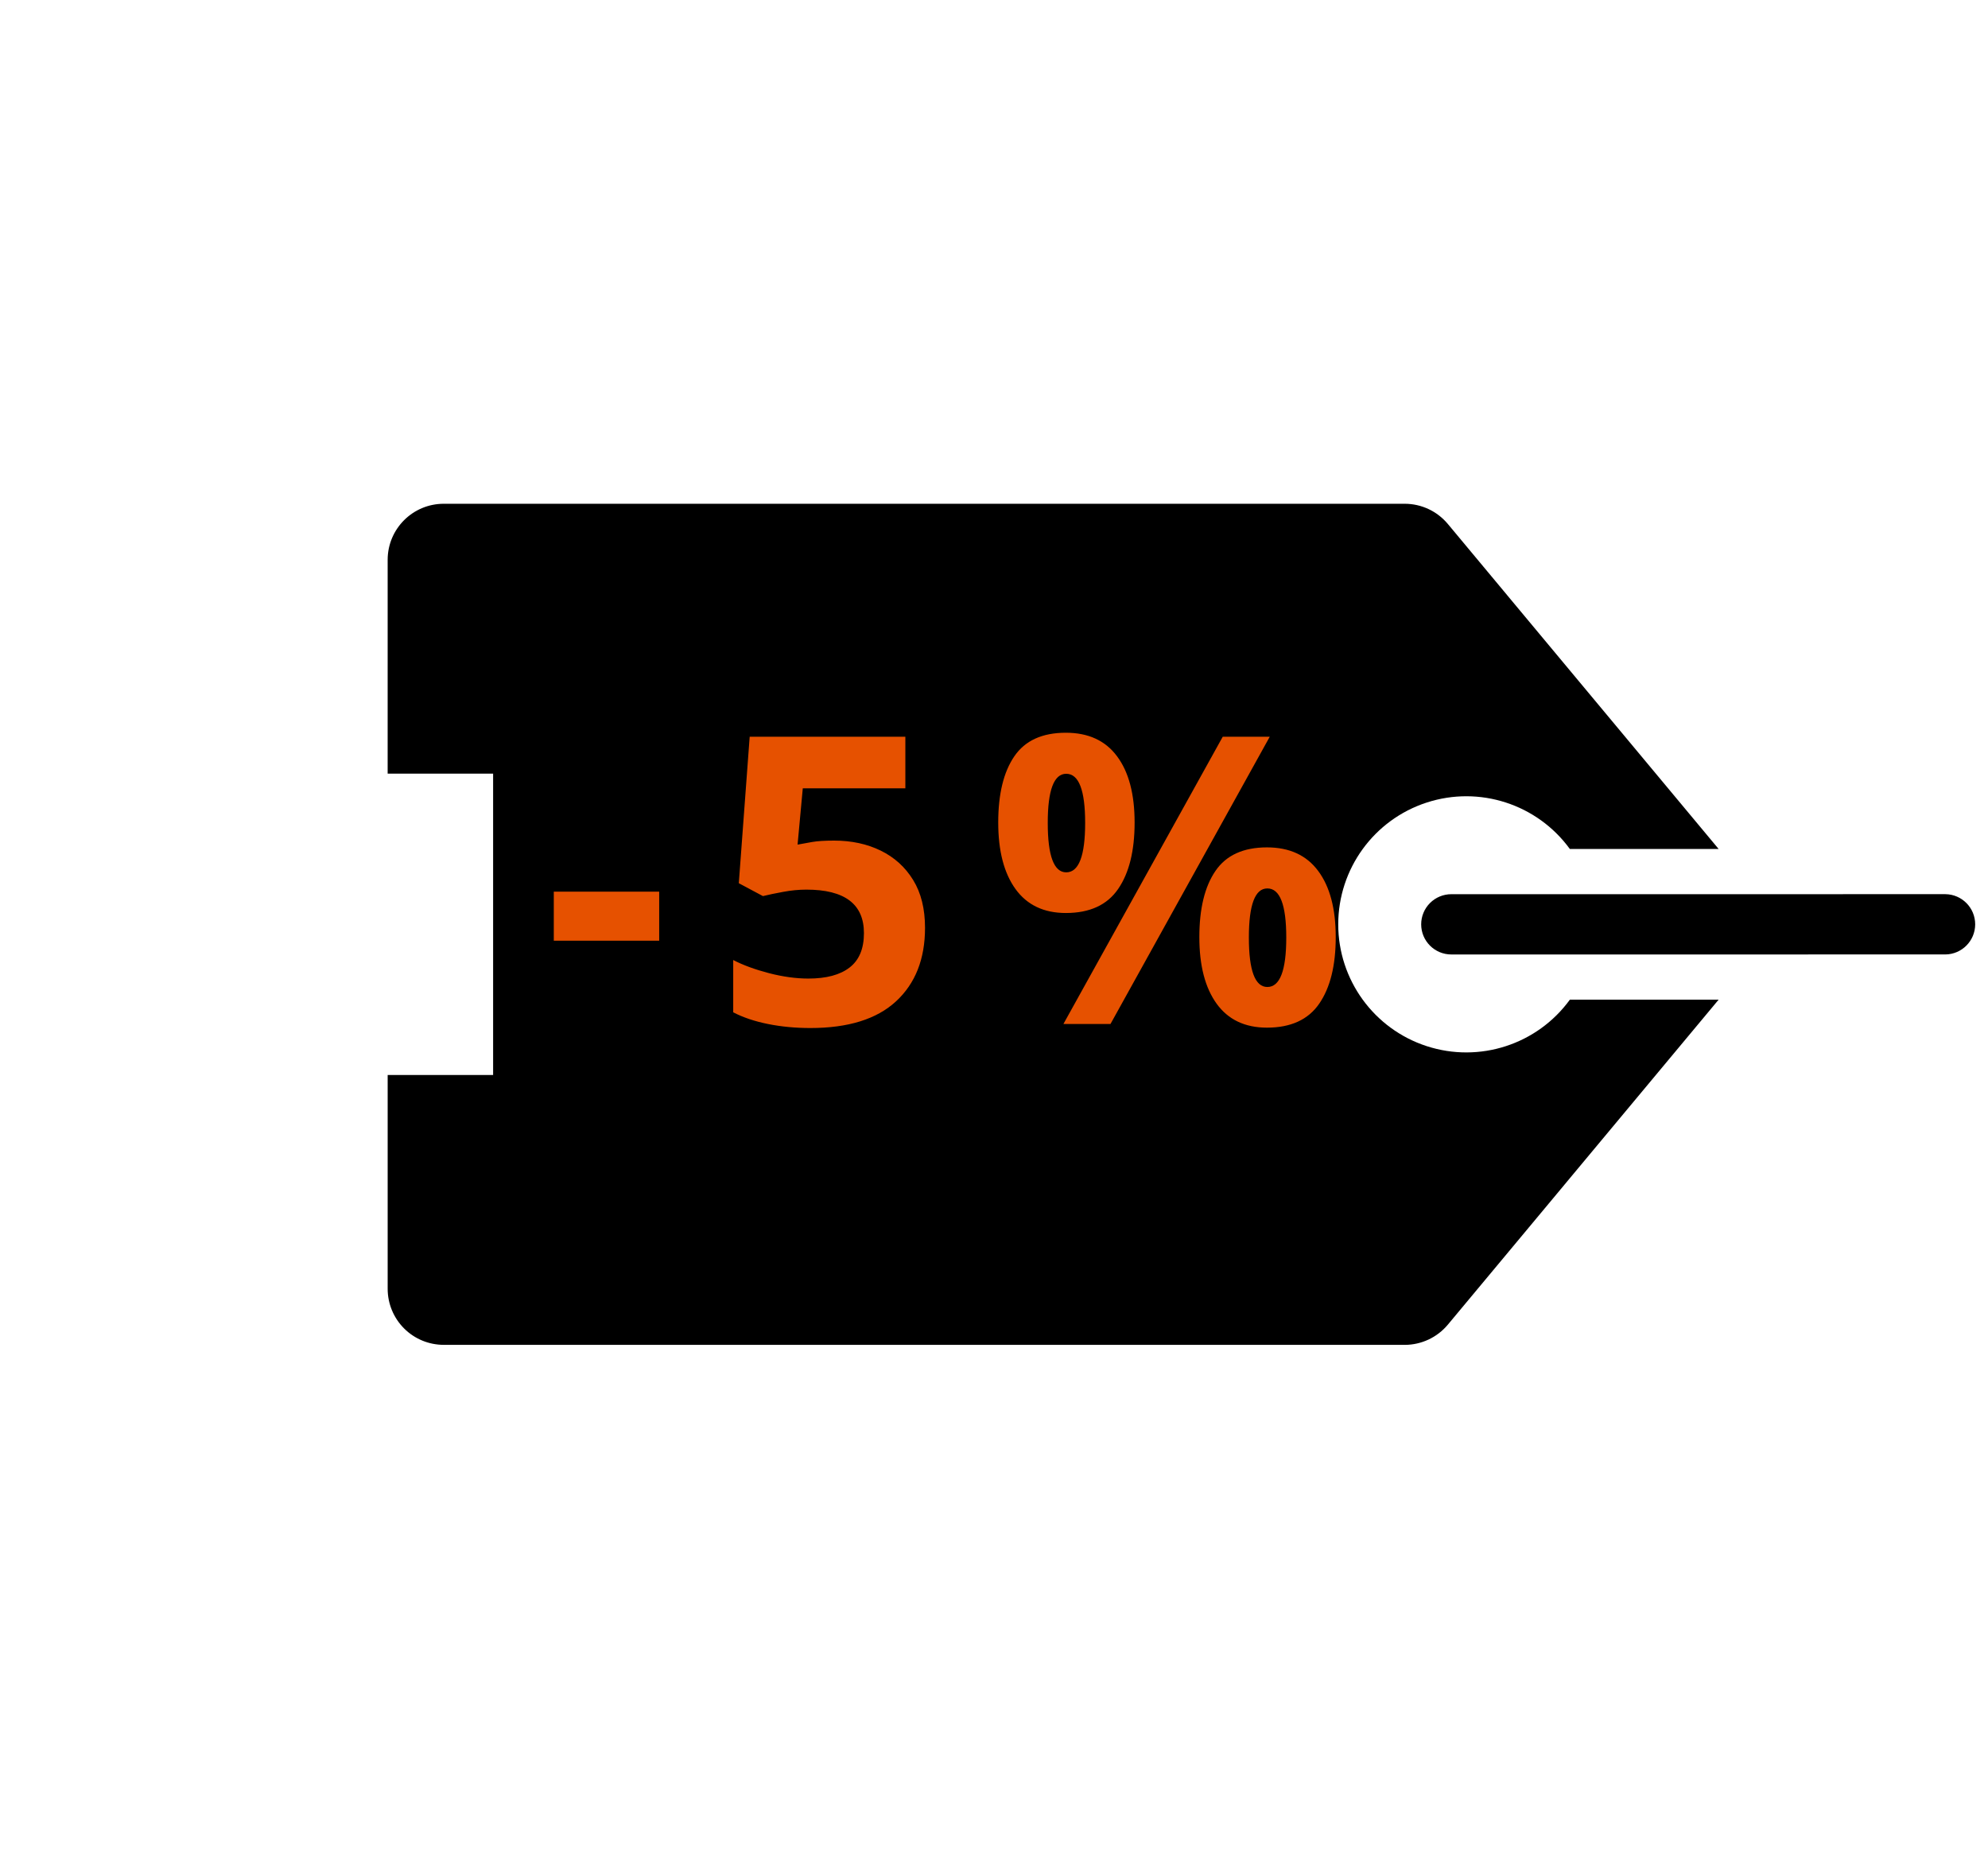
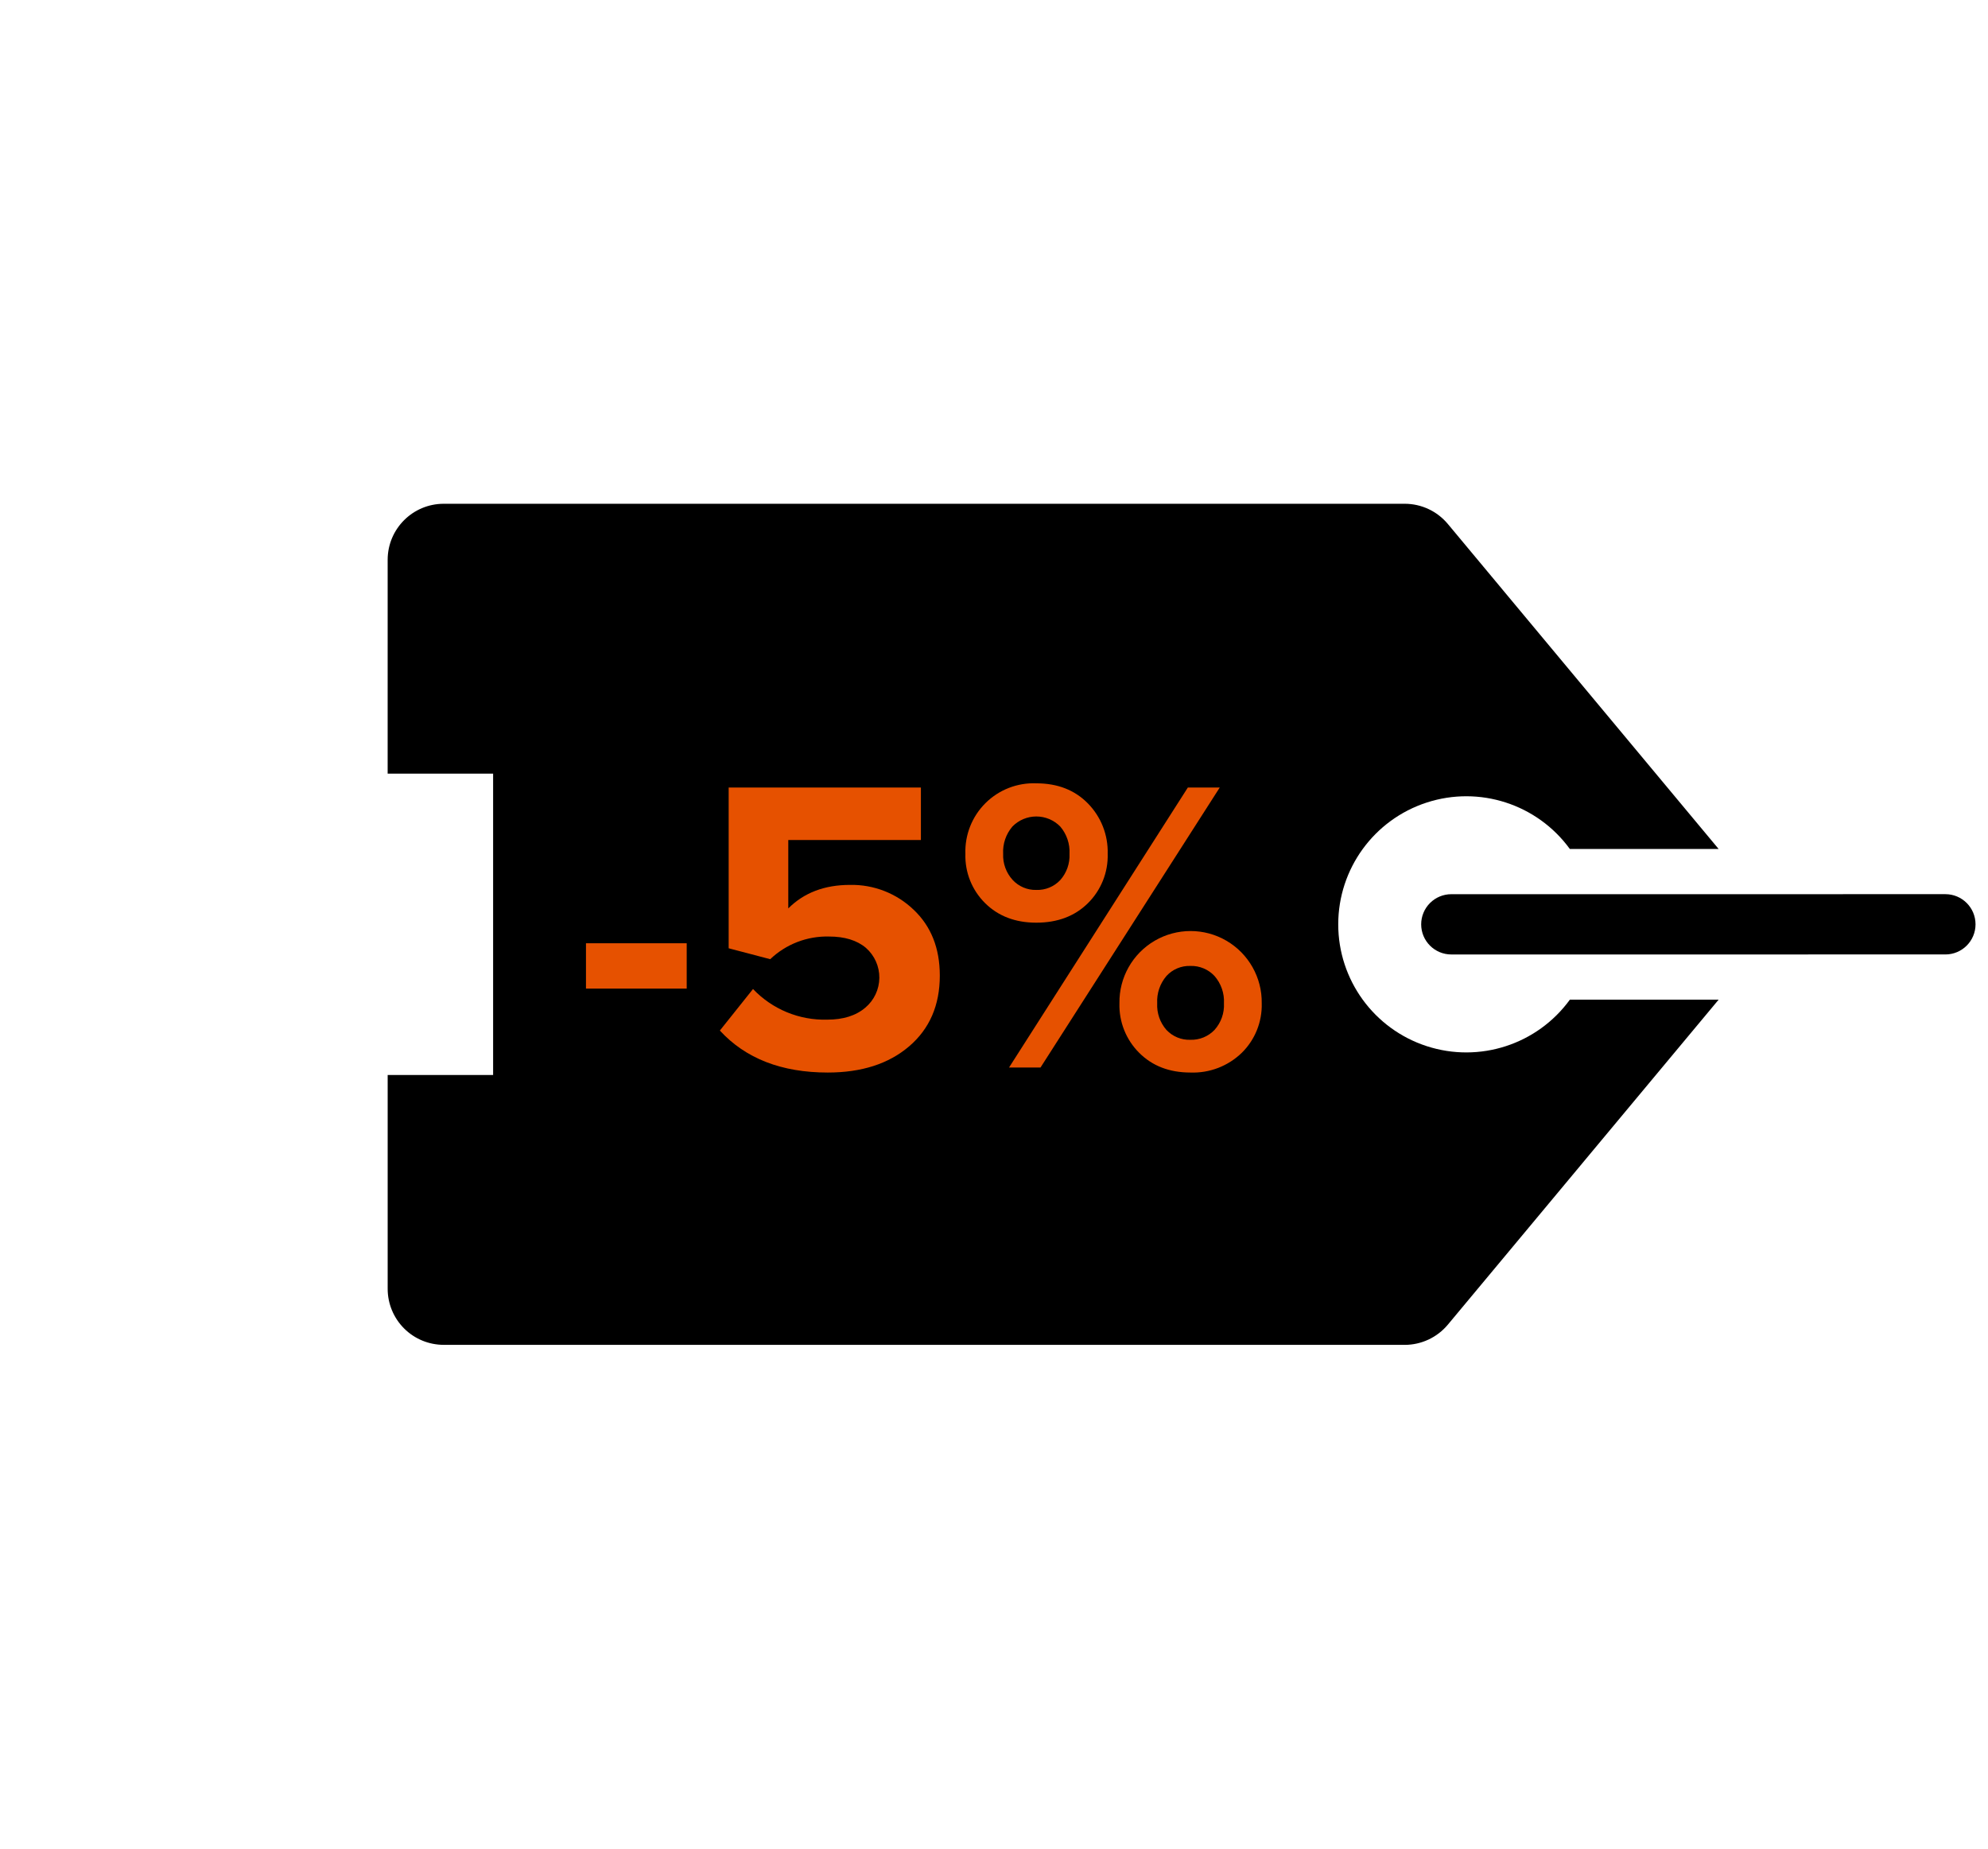
<svg xmlns="http://www.w3.org/2000/svg" viewBox="0 0 494.243 459.554">
-   <g data-name="Group 43">
-     <g data-name="Group 32">
-       <path data-name="Path 22" d="M353.324 229.783a7.49 7.49 0 0 0 7.49 7.49l122.833-.005a7.493 7.493 0 0 0 .005-14.985l-122.834.007a7.488 7.488 0 0 0-7.494 7.493z" />
-       <path data-name="Path 23" d="M359.945 329.309l67.327-80.8h-36.981a31.838 31.838 0 1 1-.005-37.457h36.991l-67.329-80.802a13.963 13.963 0 0 0-10.716-5.017H110.318a13.939 13.939 0 0 0-13.94 13.94l-.003 53.146 26.22-.002v74.915l-26.215.003v53.144a13.93 13.93 0 0 0 13.937 13.937l238.922.008a14 14 0 0 0 10.706-5.015z" />
+   <defs>
+     <style>
+       .cls-1 {
+         fill: #e65100;
+       }
+     </style>
+   </defs>
+   <g id="Group_64" data-name="Group 64" transform="translate(-399.319 -2820.273)">
+     <g id="label" transform="translate(646.441 2802.927) rotate(45)">
+       <g id="Group_32" data-name="Group 32" transform="translate(0 0)">
+         <path id="Path_22" data-name="Path 22" d="M2.2,99.65a7.49,7.49,0,0,0,10.593,0L99.645,12.791a7.492,7.492,0,0,0-10.593-10.6L2.2,89.053A7.488,7.488,0,0,0,2.2,99.65Z" transform="translate(247.643 0)" />
+         <path id="Path_23" data-name="Path 23" d="M324.9,140.814,315.374,36.073l-26.15,26.15a31.838,31.838,0,1,1-26.49-26.483L288.891,9.583,184.146.056a13.963,13.963,0,0,0-11.125,4.03L4.084,173.024a13.939,13.939,0,0,0,0,19.714L41.661,230.32,60.2,211.778l52.973,52.973L94.639,283.29l37.578,37.578a13.93,13.93,0,0,0,19.71,0L320.876,151.931A14,14,0,0,0,324.9,140.814Z" transform="translate(0 24.53)" />
+       </g>
    </g>
-     <text data-name="-5%" transform="translate(134.681 254.559)" fill="#e65100" font-size="100" font-family="ProximaNova-Bold,Proxima Nova" font-weight="700" letter-spacing=".105em">
-       <tspan x="0" y="0">-5%</tspan>
-     </text>
+     <g id="_5_" data-name="5%" transform="translate(156.78 2772.13)">
+       <path id="Path_38" data-name="Path 38" class="cls-1" d="M413.263,387.8H388.22V376.53h25.043Z" transform="translate(0 -93.901)" />
+       <path id="Path_39" data-name="Path 39" class="cls-1" d="M526.939,317.232q-17.219,0-26.819-10.435l8.243-10.331a24.5,24.5,0,0,0,18.469,7.618q5.948,0,9.444-2.975a9.8,9.8,0,0,0,.155-14.87q-3.342-2.82-9.183-2.817a20.431,20.431,0,0,0-14.608,5.634l-10.331-2.713V246.38H550.1v13.044H517.129v17.009q5.845-5.845,15.34-5.845a22.209,22.209,0,0,1,15.81,6.157q6.519,6.157,6.523,16.384,0,11.061-7.618,17.583T526.939,317.232Z" transform="translate(-78.614 -2.466)" />
+       <path id="Path_40" data-name="Path 40" class="cls-1" d="M722.966,277.512q-7.826,0-12.731-4.852A16.513,16.513,0,0,1,705.33,260.4a16.965,16.965,0,0,1,17.636-17.529q7.929,0,12.835,5.009a17.185,17.185,0,0,1,4.905,12.52,16.524,16.524,0,0,1-4.905,12.261Q730.894,277.511,722.966,277.512Zm0-8.139a7.779,7.779,0,0,0,5.949-2.451,9.16,9.16,0,0,0,2.3-6.523,9.651,9.651,0,0,0-2.3-6.782,8.314,8.314,0,0,0-11.9,0,9.646,9.646,0,0,0-2.3,6.782,9.073,9.073,0,0,0,2.347,6.47A7.744,7.744,0,0,0,722.966,269.374Zm1.044,44.14h-7.826l44.453-69.6h7.93Zm50.036-3.653a17.389,17.389,0,0,1-12.782,4.905q-7.826,0-12.731-4.905a16.7,16.7,0,0,1-4.905-12.315,17.689,17.689,0,1,1,35.374,0A16.612,16.612,0,0,1,774.047,309.861Zm-18.731-5.685a7.771,7.771,0,0,0,5.949,2.451,7.95,7.95,0,0,0,6-2.451,9.181,9.181,0,0,0,2.347-6.627,9.527,9.527,0,0,0-2.347-6.782,7.866,7.866,0,0,0-6-2.5,7.7,7.7,0,0,0-5.949,2.5,9.646,9.646,0,0,0-2.3,6.782A9.3,9.3,0,0,0,755.315,304.177Z" transform="translate(-222.782)" />
+     </g>
  </g>
</svg>
